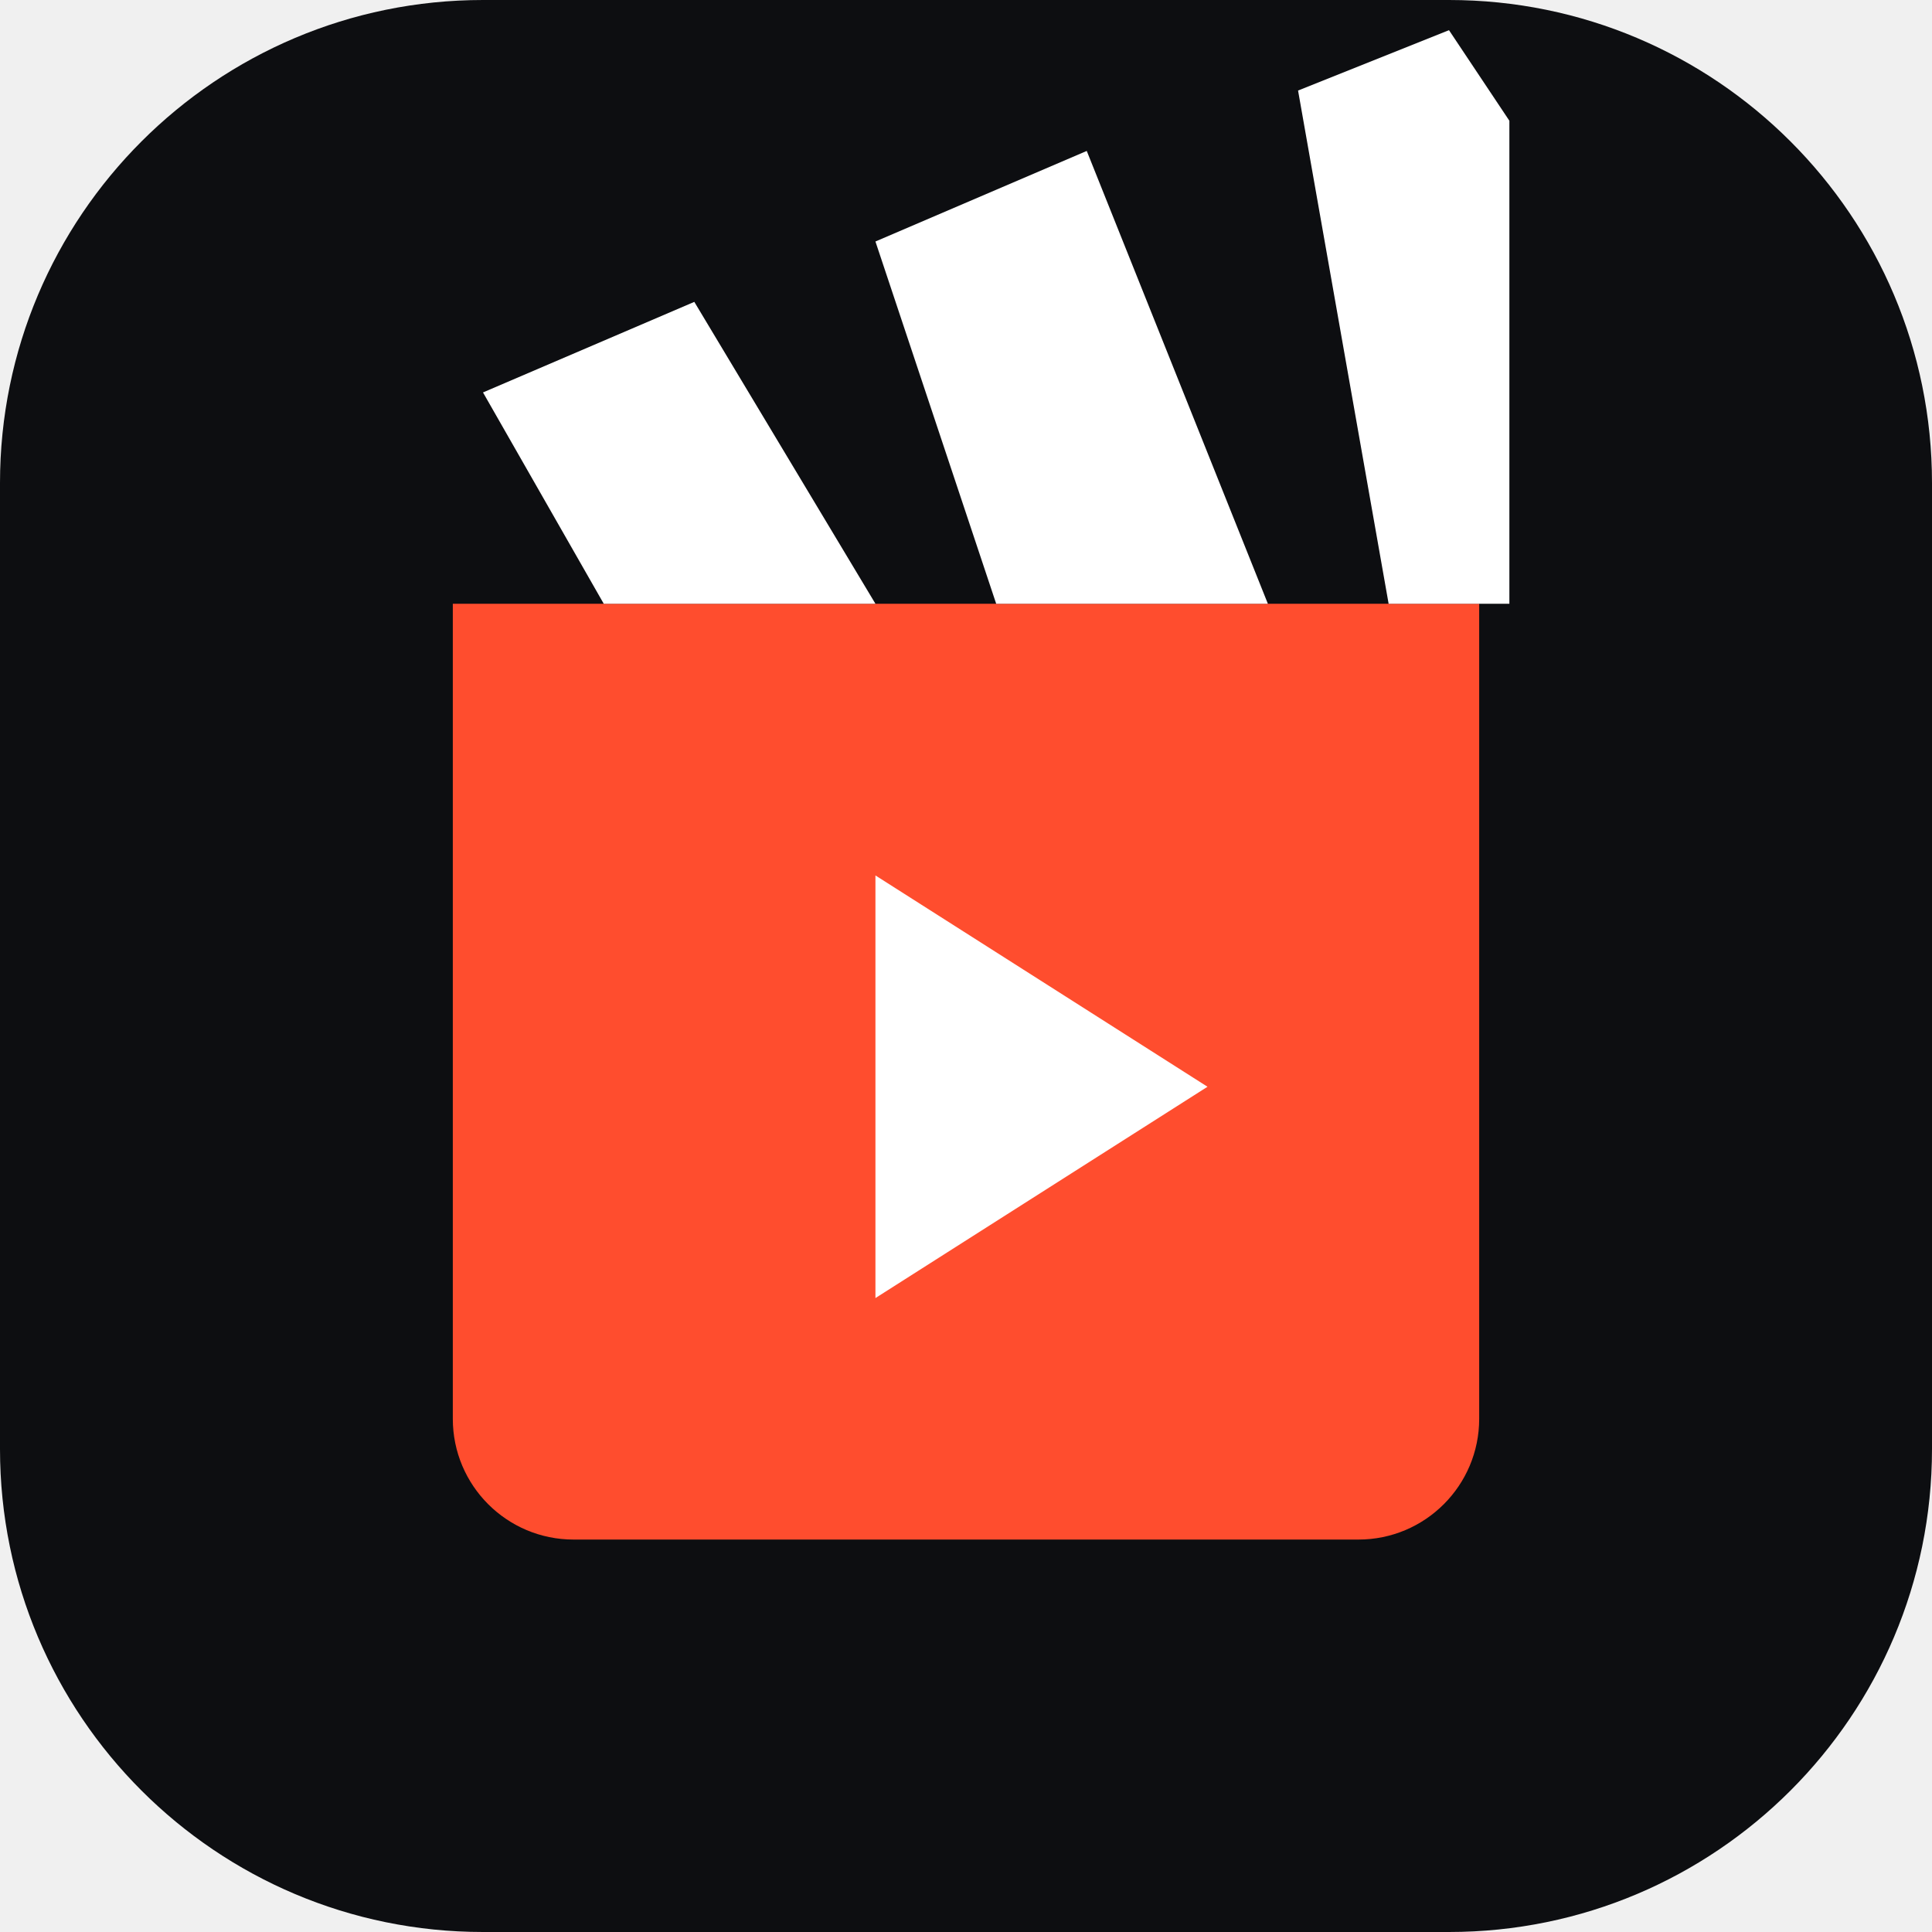
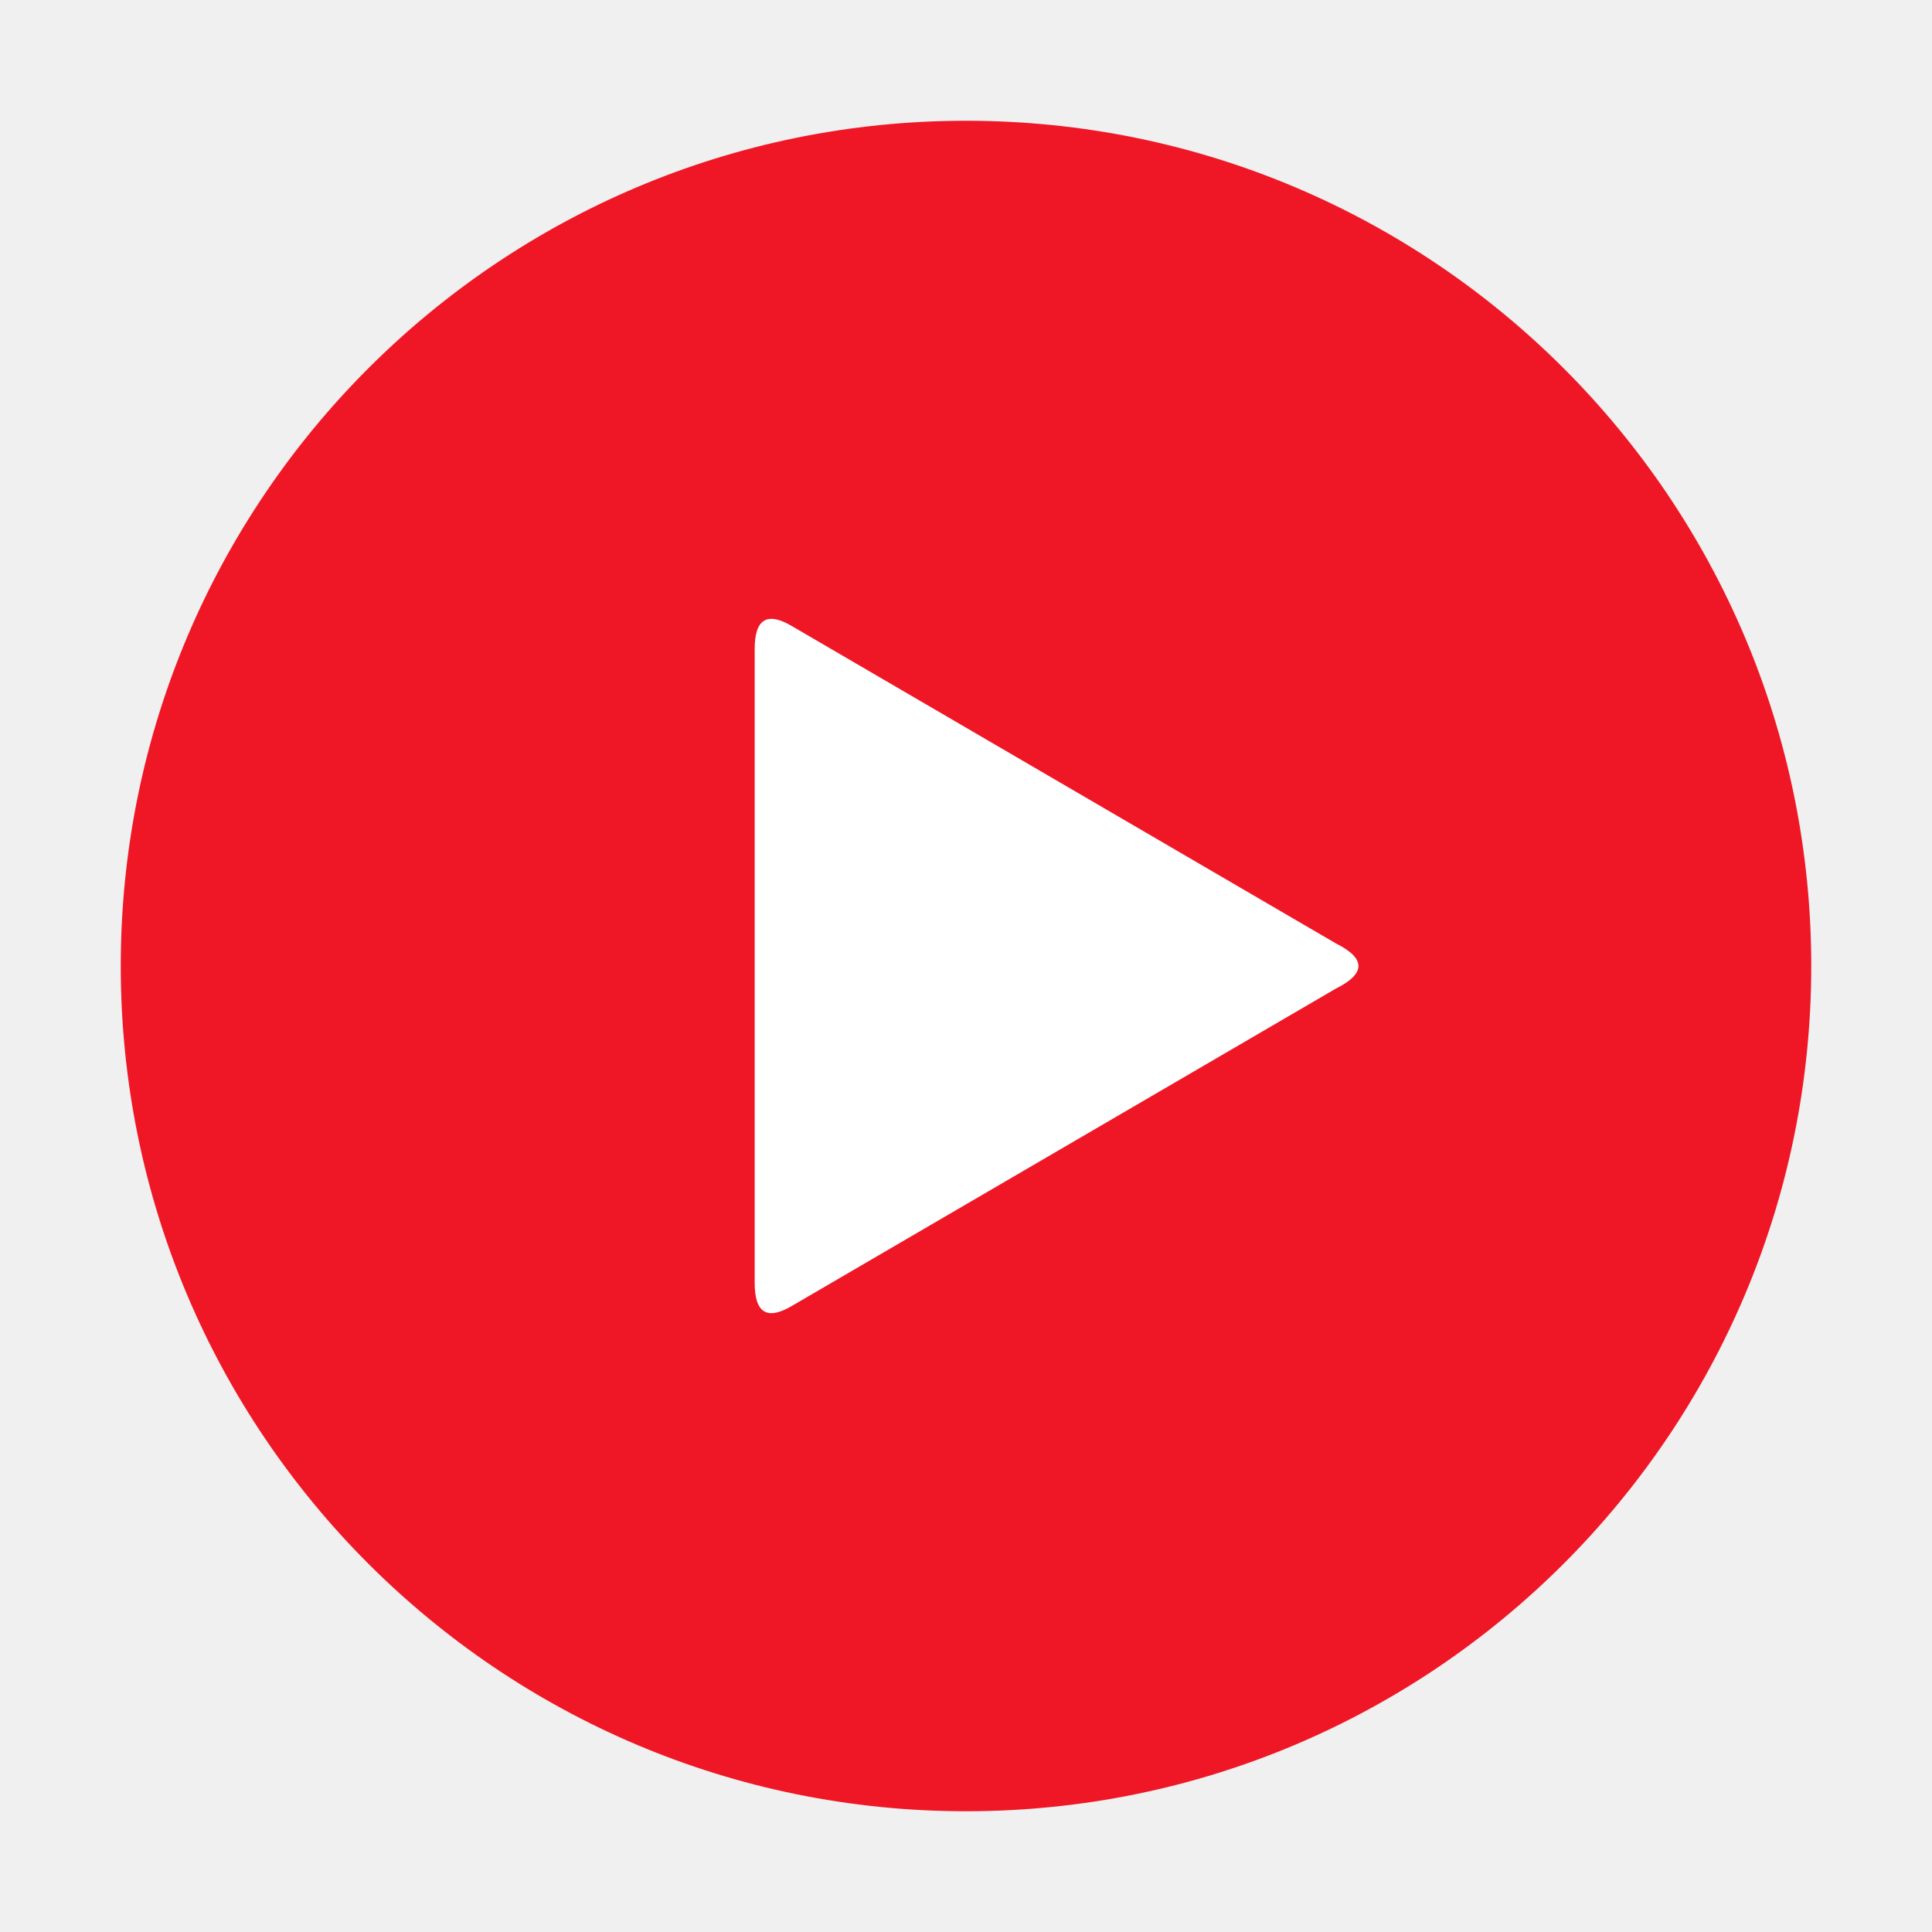
- <svg xmlns="http://www.w3.org/2000/svg" viewBox="0 0 64 64">
-   <rect width="64" height="64" rx="16" fill="#0d0e11" />
-   <path d="M15 20h34v27a4 4 0 0 1-4 4H19a4 4 0 0 1-4-4V20Z" fill="#ff4d2e" />
-   <path d="m16 13 7-3 6 10h-9l-4-7Zm13-5 7-3 6 15h-9L29 8Zm14-5 5-2 2 3v16h-4L43 3Z" fill="#fff" />
-   <path d="m29 29 11 7-11 7V29Z" fill="#fff" />
+ <svg xmlns="http://www.w3.org/2000/svg" viewBox="0 0 512 512" role="img" aria-labelledby="title">
+   <circle cx="256" cy="256" r="224" fill="#ef1726" />
+   <g id="studio-mark" fill="#fff">
+     <path d="M210 166 354 250Q366 256 354 262L210 346Q200 352 200 340V172Q200 160 210 166Z" />
+   </g>
</svg>
